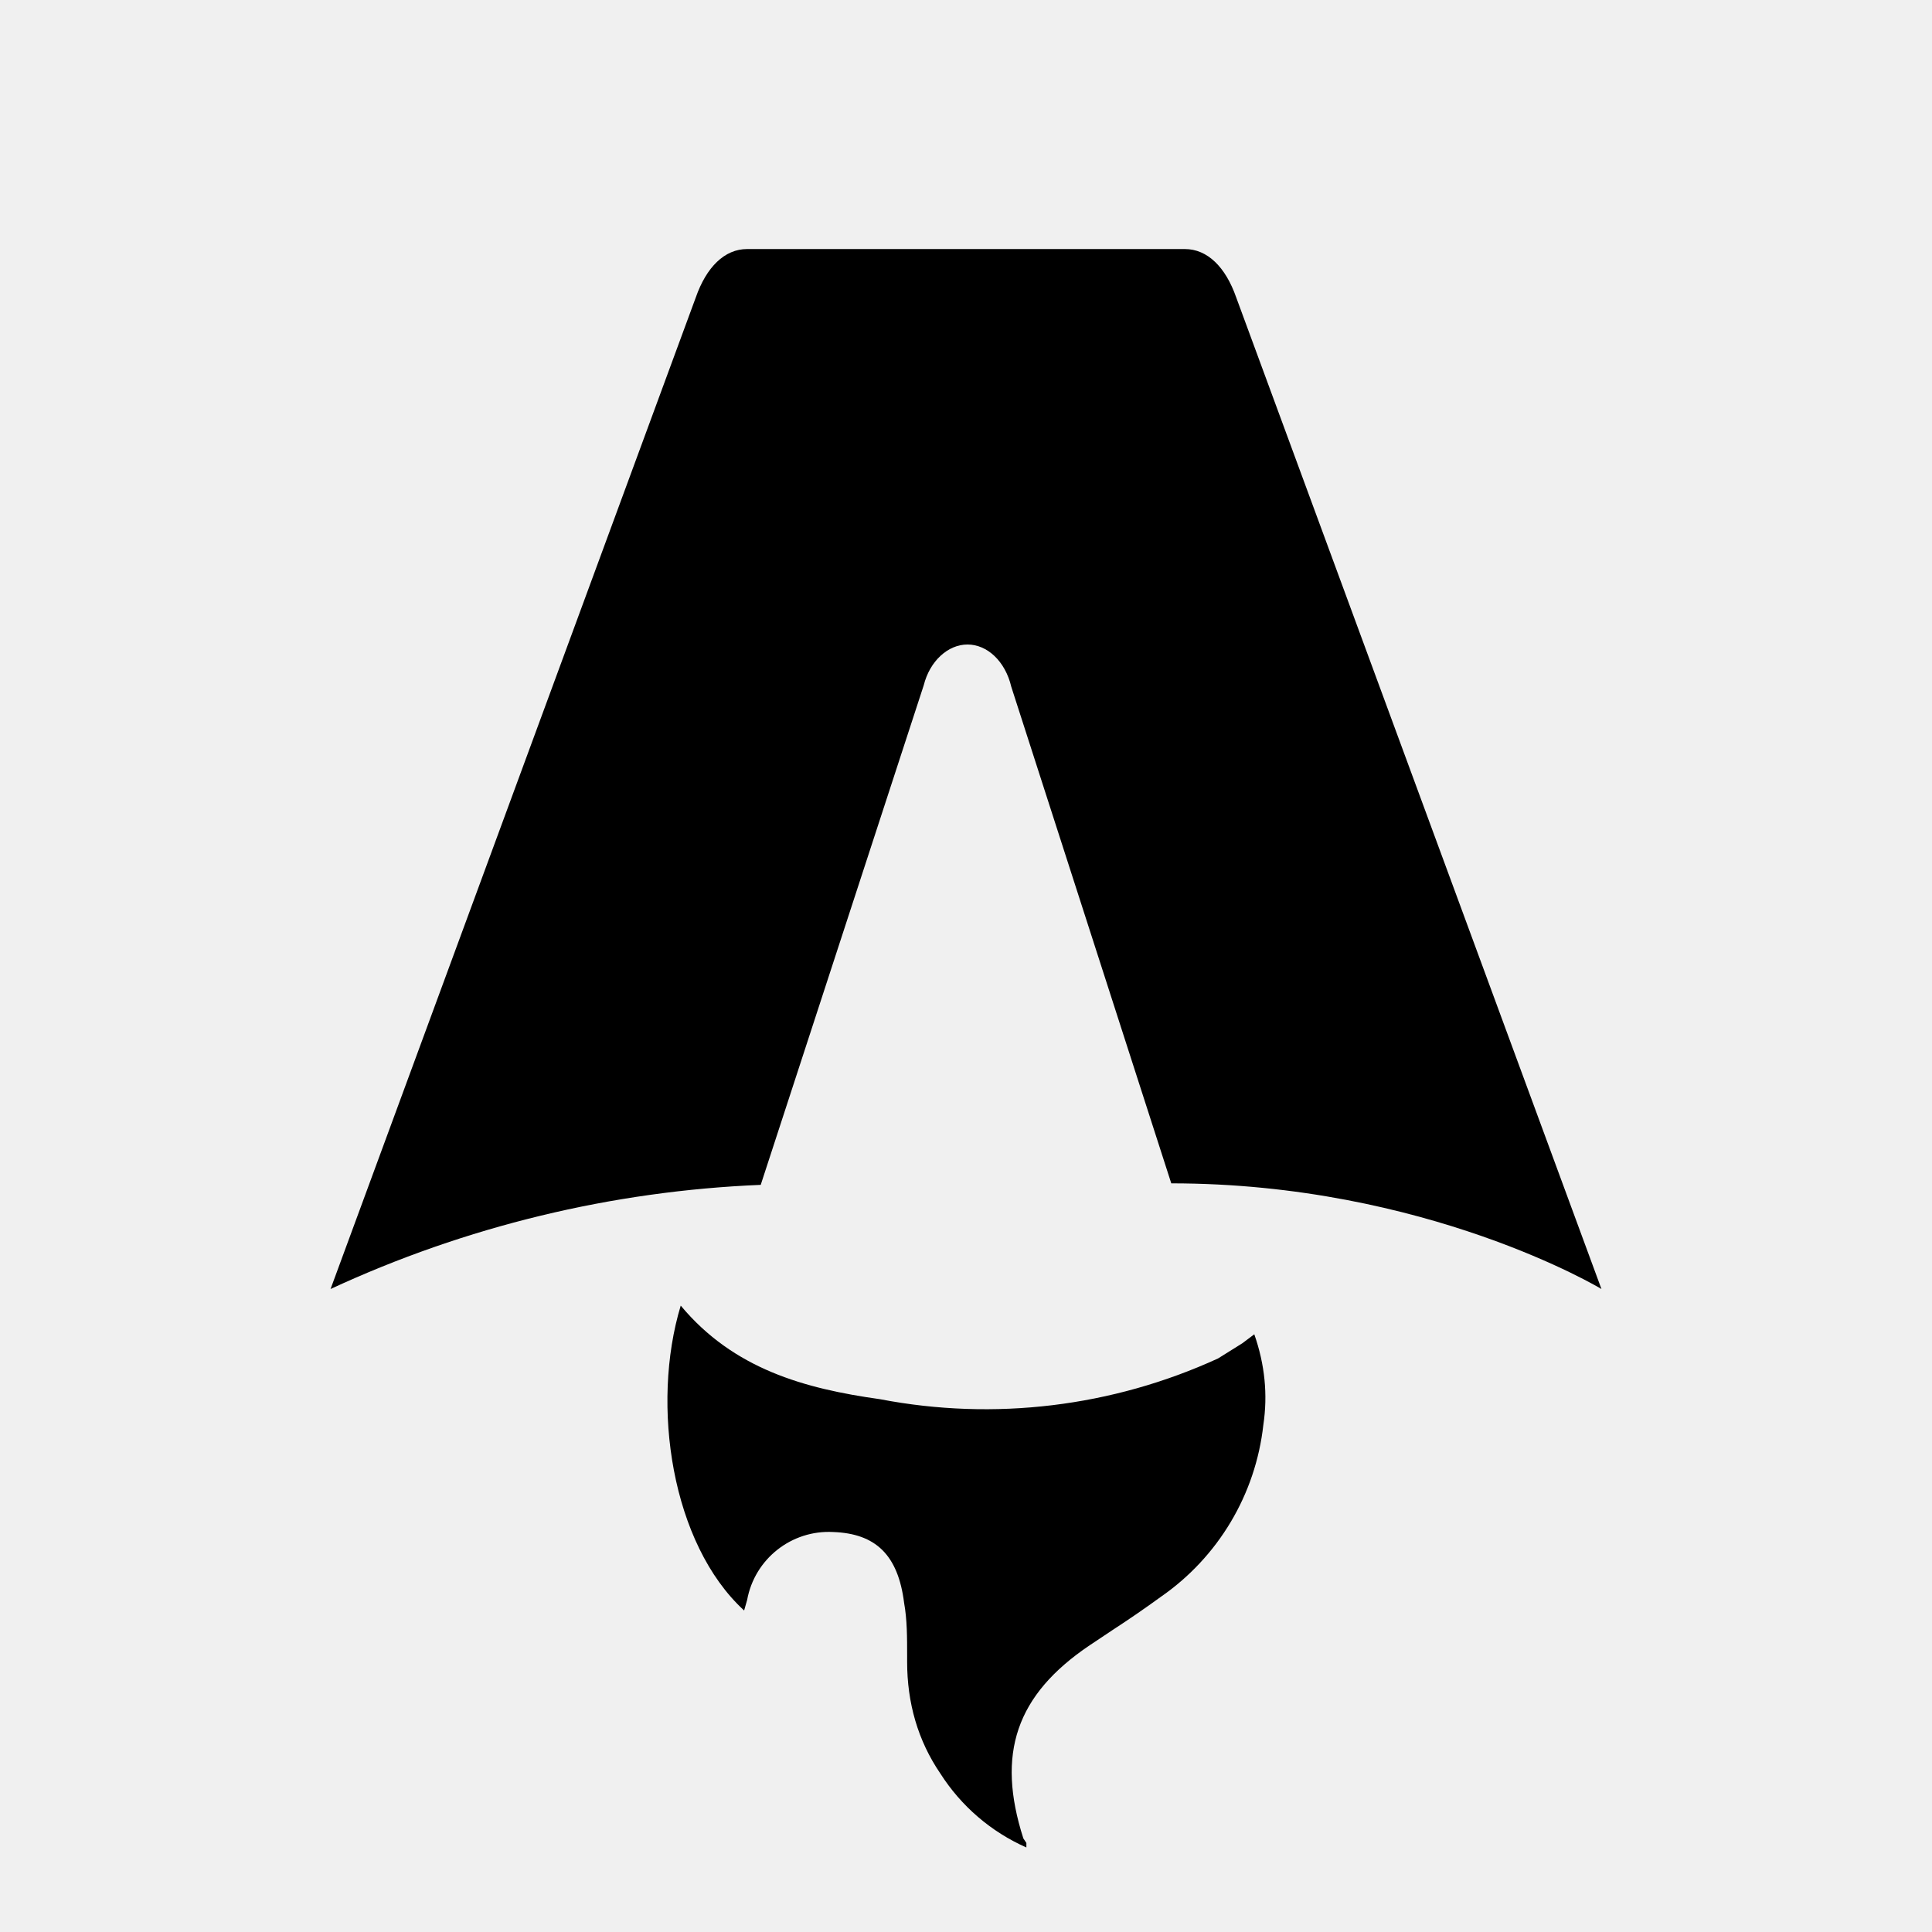
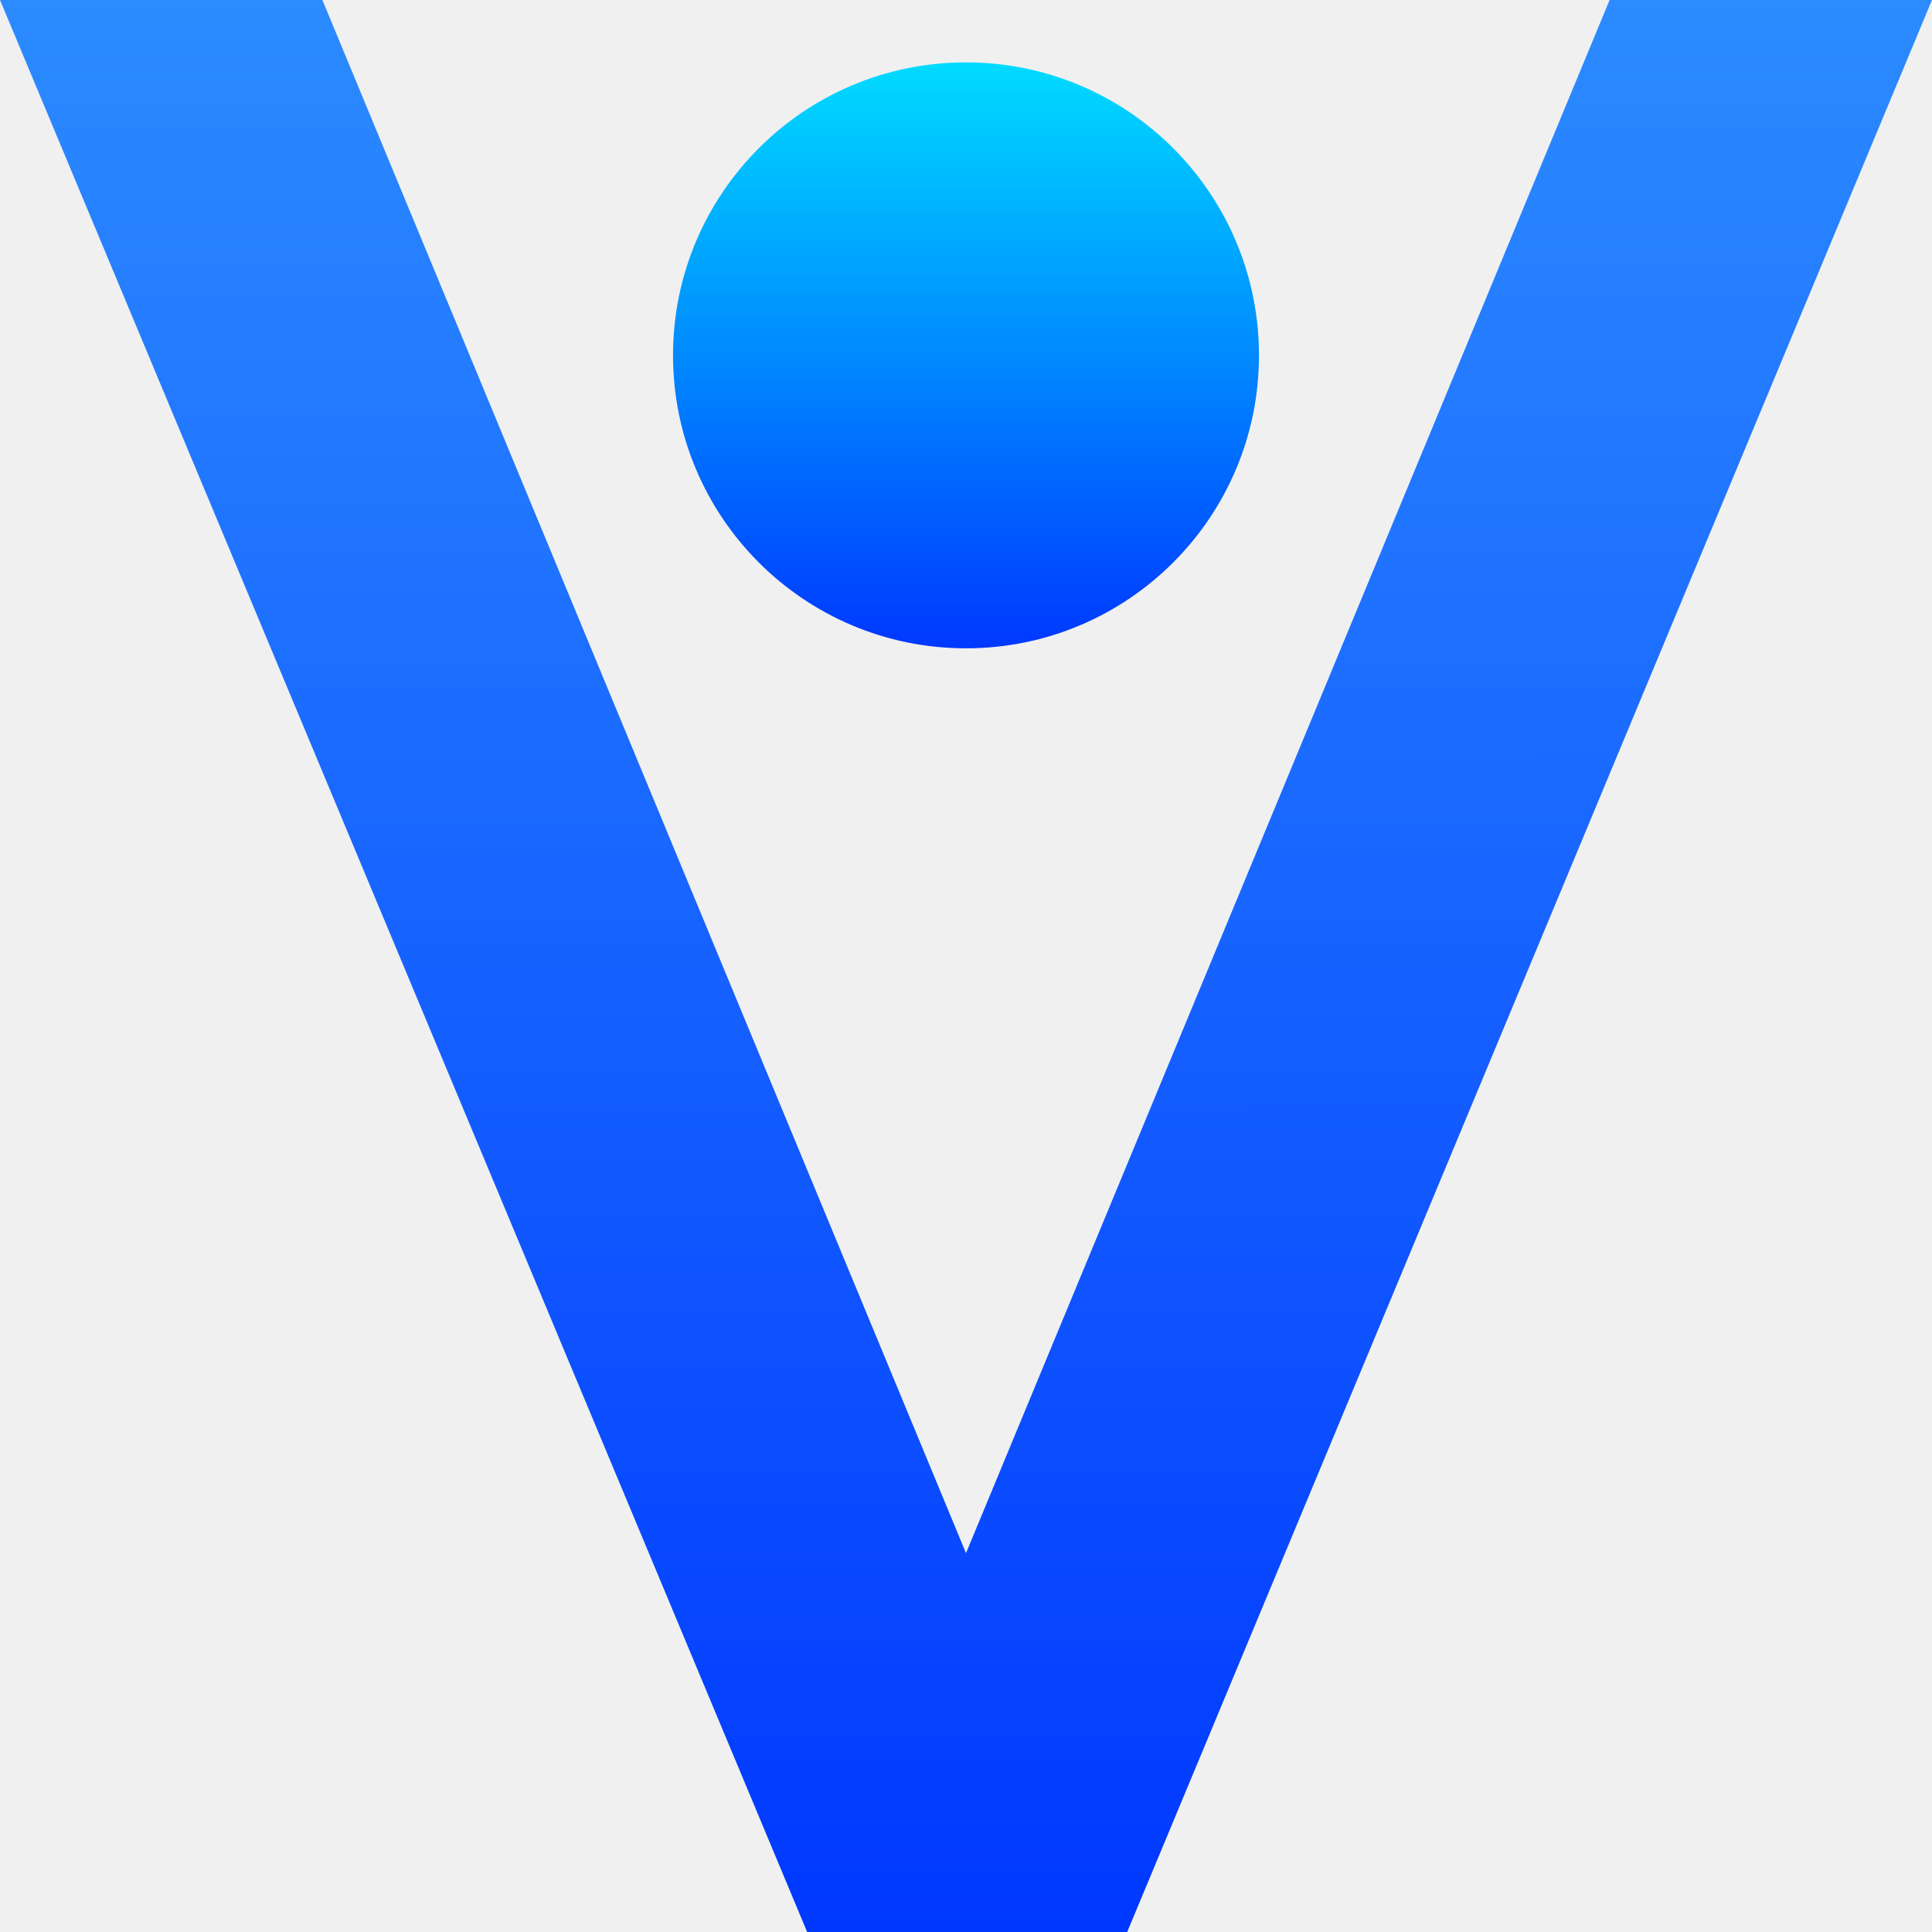
- <svg xmlns="http://www.w3.org/2000/svg" fill="none" viewBox="0 0 128 128">
-   <path d="M50.4 78.5a75.1 75.1 0 0 0-28.5 6.9l24.2-65.7c.7-2 1.9-3.2 3.4-3.2h29c1.5 0 2.7 1.2 3.4 3.2l24.2 65.7s-11.6-7-28.5-7L67 45.5c-.4-1.7-1.6-2.8-2.9-2.8-1.3 0-2.5 1.1-2.9 2.7L50.4 78.5Zm-1.1 28.2Zm-4.2-20.2c-2 6.6-.6 15.8 4.2 20.2a17.5 17.5 0 0 1 .2-.7 5.5 5.5 0 0 1 5.7-4.5c2.8.1 4.3 1.5 4.7 4.7.2 1.1.2 2.3.2 3.5v.4c0 2.7.7 5.2 2.2 7.4a13 13 0 0 0 5.7 4.9v-.3l-.2-.3c-1.8-5.6-.5-9.5 4.4-12.8l1.5-1a73 73 0 0 0 3.2-2.2 16 16 0 0 0 6.8-11.4c.3-2 .1-4-.6-6l-.8.6-1.6 1a37 37 0 0 1-22.4 2.7c-5-.7-9.7-2-13.2-6.2Z" />
-   <style>
-         path { fill: #000; }
-         @media (prefers-color-scheme: dark) {
-             path { fill: #FFF; }
-         }
-     </style>
+ <svg xmlns="http://www.w3.org/2000/svg" xmlns:xlink="http://www.w3.org/1999/xlink" width="120" height="120" viewBox="0 0 120 120" version="1.1" id="svg1">
+   <defs id="defs1">
+     <linearGradient id="linearGradient3">
+       <stop style="stop-color:#0038ff;stop-opacity:1;" offset="0" id="stop3" />
+       <stop style="stop-color:#00dbff;stop-opacity:1;" offset="1" id="stop4" />
+     </linearGradient>
+     <linearGradient id="linearGradient1">
+       <stop style="stop-color:#0038ff;stop-opacity:1;" offset="0" id="stop1" />
+       <stop style="stop-color:#2c8bff;stop-opacity:1;" offset="1" id="stop2" />
+     </linearGradient>
+     <linearGradient xlink:href="#linearGradient1" id="linearGradient2" x1="60.073" y1="120" x2="60" y2="0" gradientUnits="userSpaceOnUse" />
+     <linearGradient xlink:href="#linearGradient3" id="linearGradient4" x1="60" y1="40.268" x2="60" y2="3.873" gradientUnits="userSpaceOnUse" />
+   </defs>
+   <g id="layer1">
+     <path style="fill:url(#linearGradient2);fill-opacity:1" d="M 0,0 H 20.024 L 60,96.468 99.976,0 H 120 L 70.012,120 H 50.134 Z" id="path1" />
+     <circle style="fill:url(#linearGradient4);fill-opacity:1" id="path2" cx="60" cy="22.071" r="18.197" />
+   </g>
</svg>
